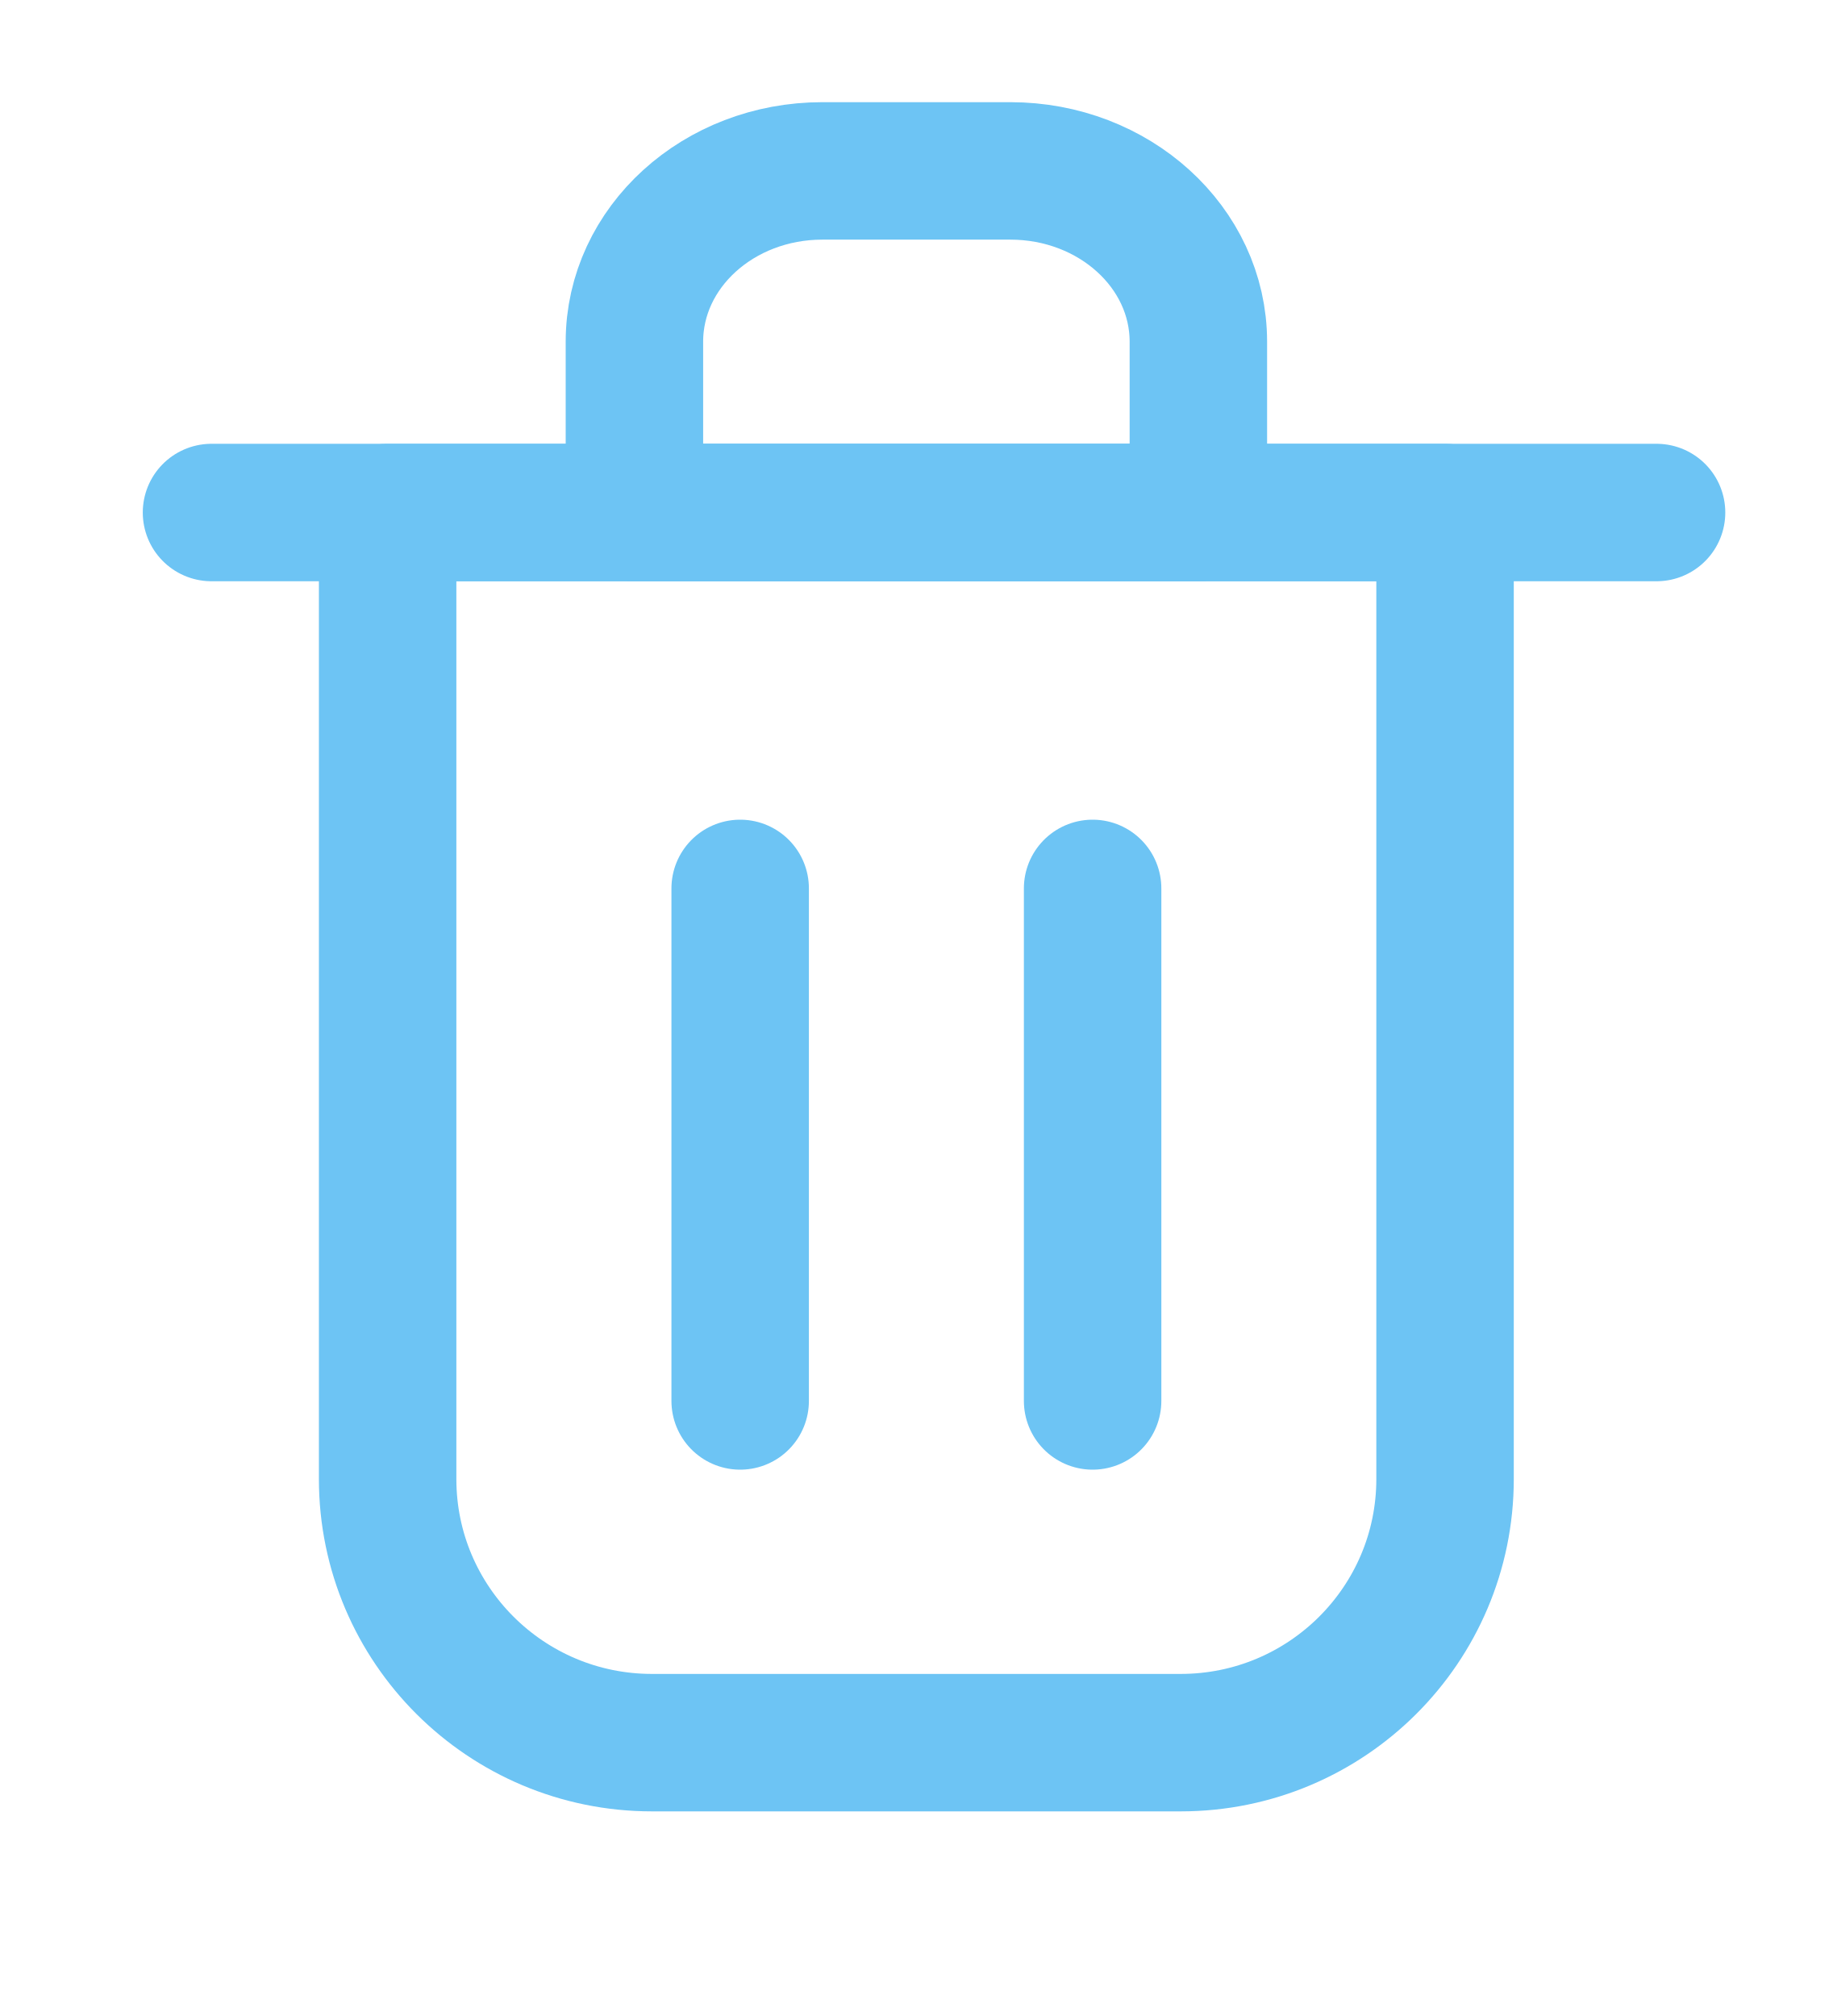
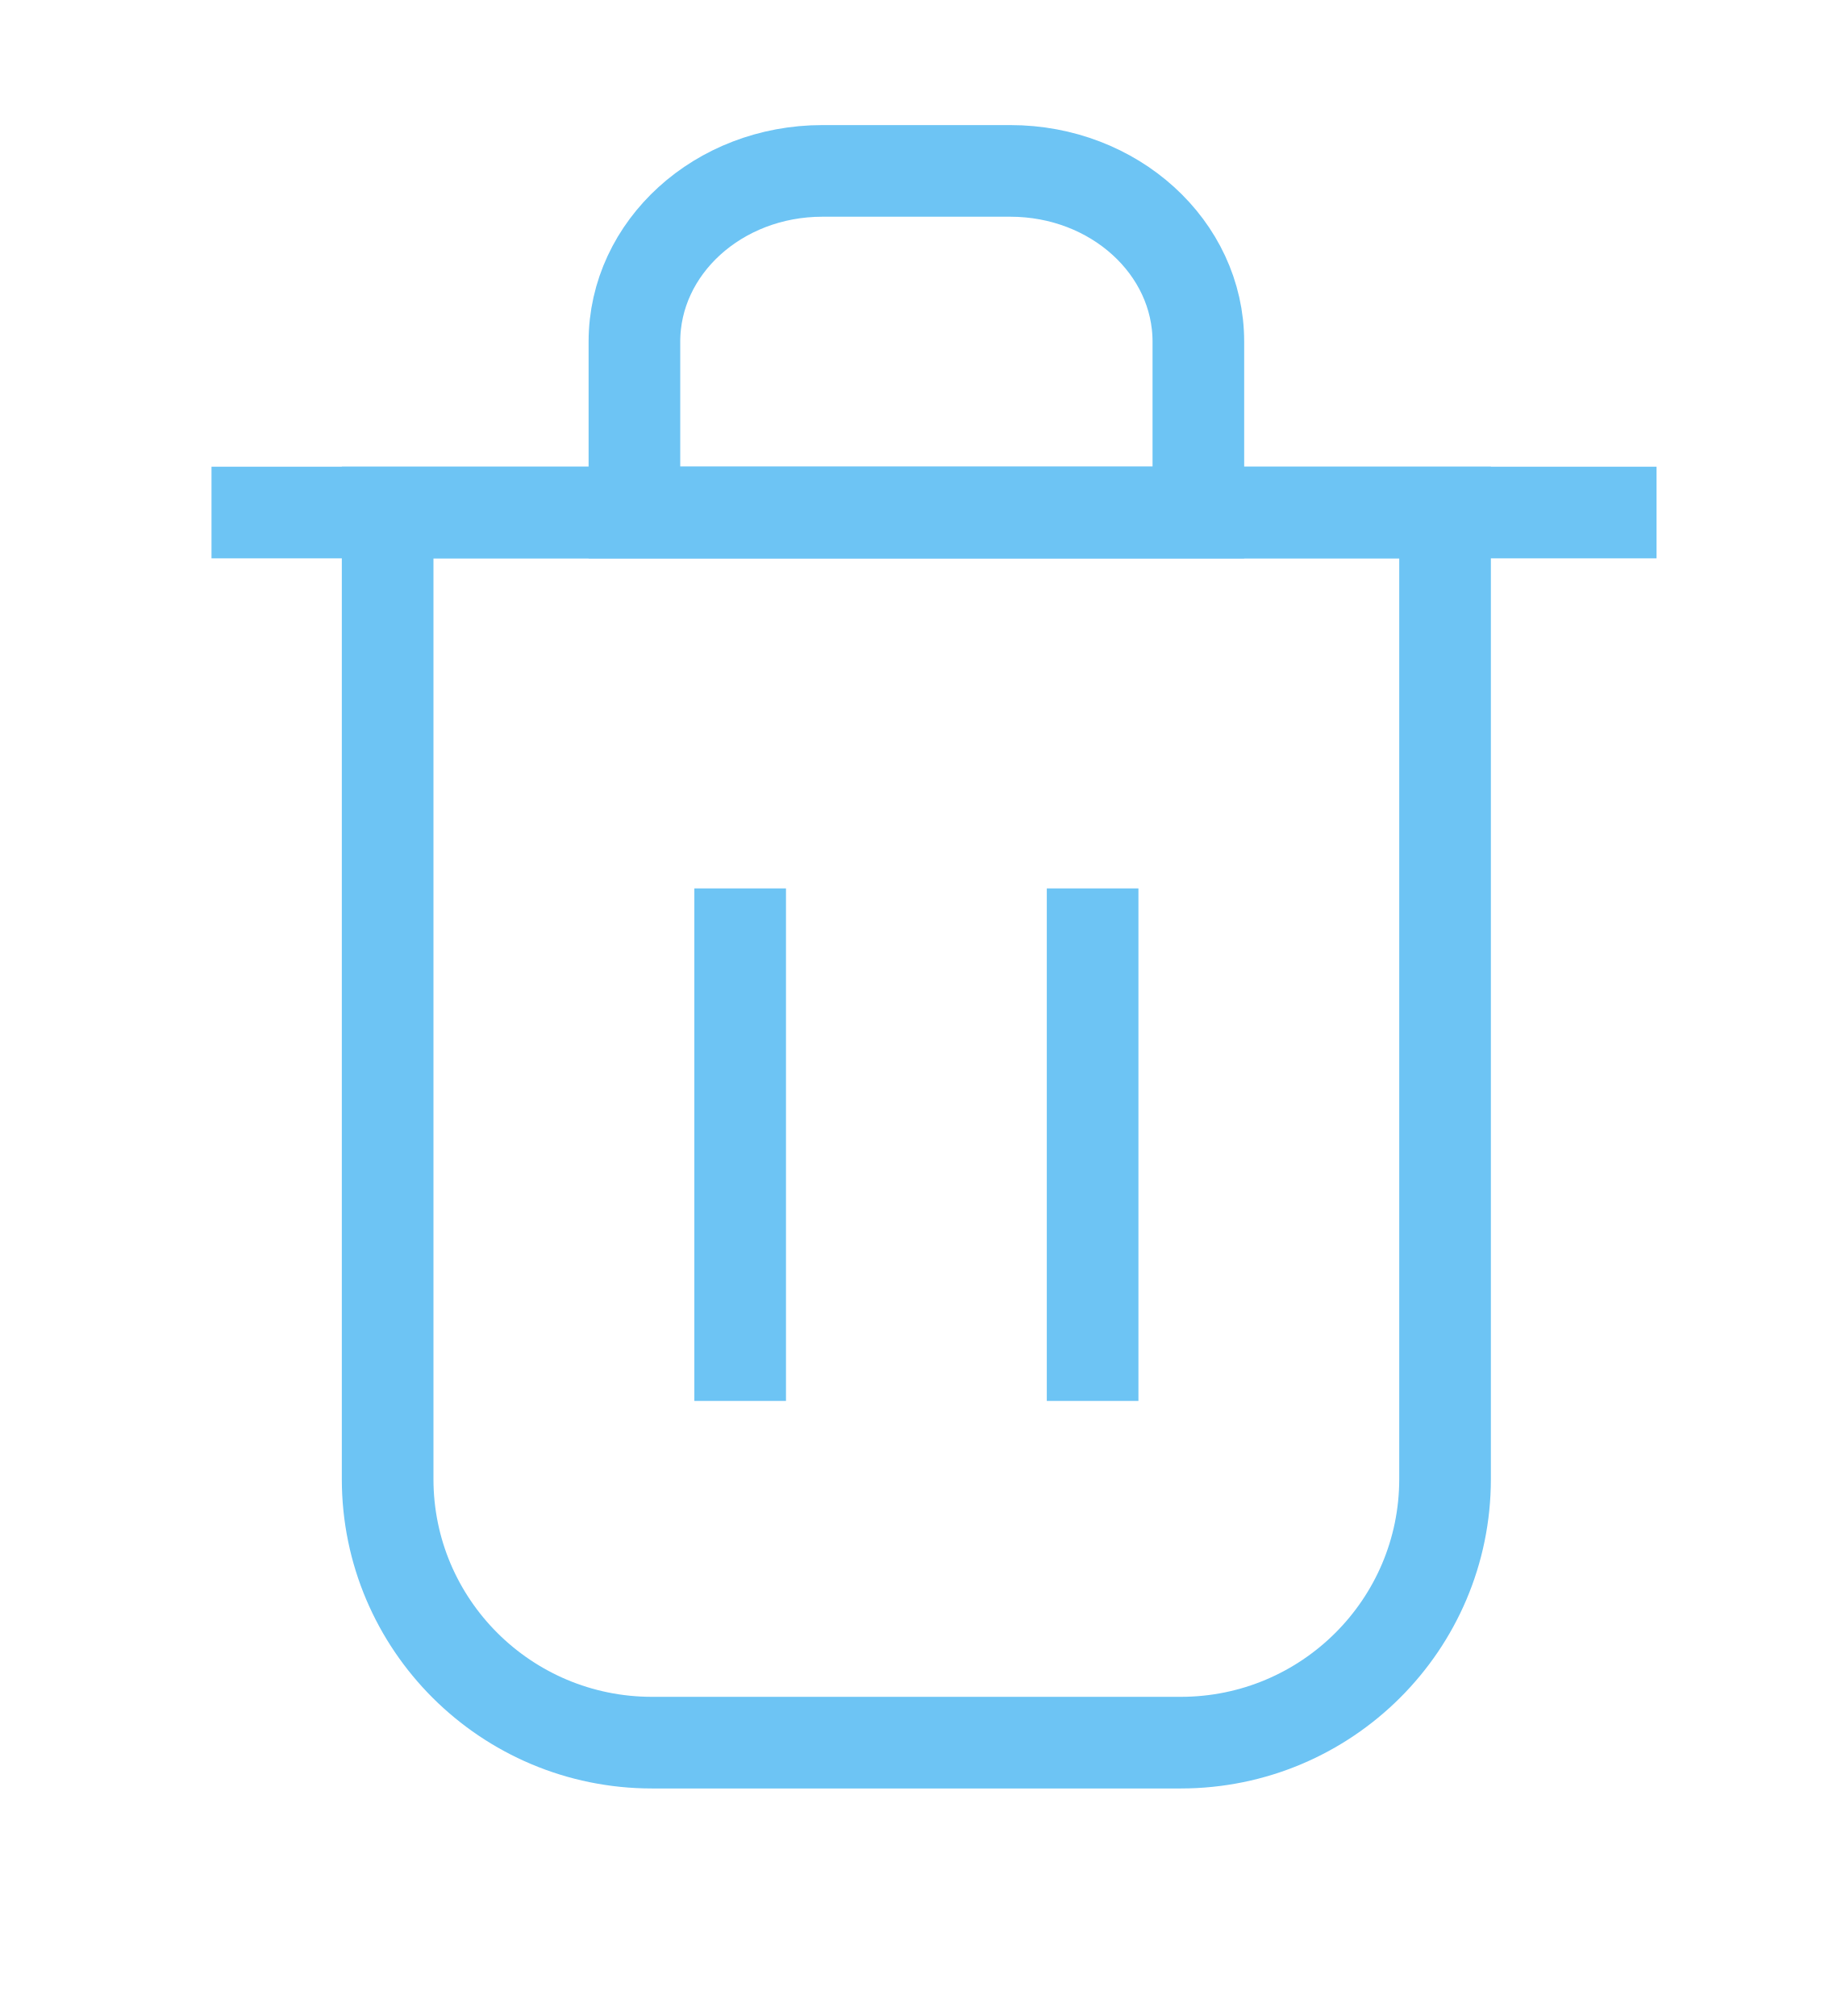
<svg xmlns="http://www.w3.org/2000/svg" width="20" height="22" viewBox="0 0 20 22" fill="none">
-   <path d="M8.077 9.695V15.288" stroke="#6DC4F4" stroke-width="1.5" stroke-linecap="round" stroke-linejoin="round" />
-   <path d="M11.923 9.695V15.288" stroke="#6DC4F4" stroke-width="1.5" stroke-linecap="round" stroke-linejoin="round" />
-   <path d="M2.308 5.593H18.077" stroke="#6DC4F4" stroke-width="1.5" stroke-linecap="round" stroke-linejoin="round" />
-   <path d="M4.23 5.593H10H15.769V16.14C15.769 17.729 14.477 19.017 12.884 19.017H7.115C5.522 19.017 4.23 17.729 4.23 16.14V5.593Z" stroke="#6DC4F4" stroke-width="1.5" stroke-linecap="round" stroke-linejoin="round" />
-   <path d="M6.923 3.729C6.923 2.699 7.841 1.865 8.974 1.865H11.025C12.158 1.865 13.077 2.699 13.077 3.729V5.593H6.923V3.729Z" stroke="#6DC4F4" stroke-width="1.5" stroke-linecap="round" stroke-linejoin="round" />
+   <path d="M8.077 9.695V15.288" stroke="#6DC4F4" strokeWidth="1.5" strokeLinecap="round" strokeLinejoin="round" />
+   <path d="M11.923 9.695V15.288" stroke="#6DC4F4" strokeWidth="1.5" strokeLinecap="round" strokeLinejoin="round" />
+   <path d="M2.308 5.593H18.077" stroke="#6DC4F4" strokeWidth="1.5" strokeLinecap="round" strokeLinejoin="round" />
+   <path d="M4.23 5.593H10H15.769V16.14C15.769 17.729 14.477 19.017 12.884 19.017H7.115C5.522 19.017 4.23 17.729 4.23 16.14V5.593Z" stroke="#6DC4F4" strokeWidth="1.5" strokeLinecap="round" strokeLinejoin="round" />
+   <path d="M6.923 3.729C6.923 2.699 7.841 1.865 8.974 1.865H11.025C12.158 1.865 13.077 2.699 13.077 3.729V5.593H6.923V3.729Z" stroke="#6DC4F4" strokeWidth="1.5" strokeLinecap="round" strokeLinejoin="round" />
</svg>
